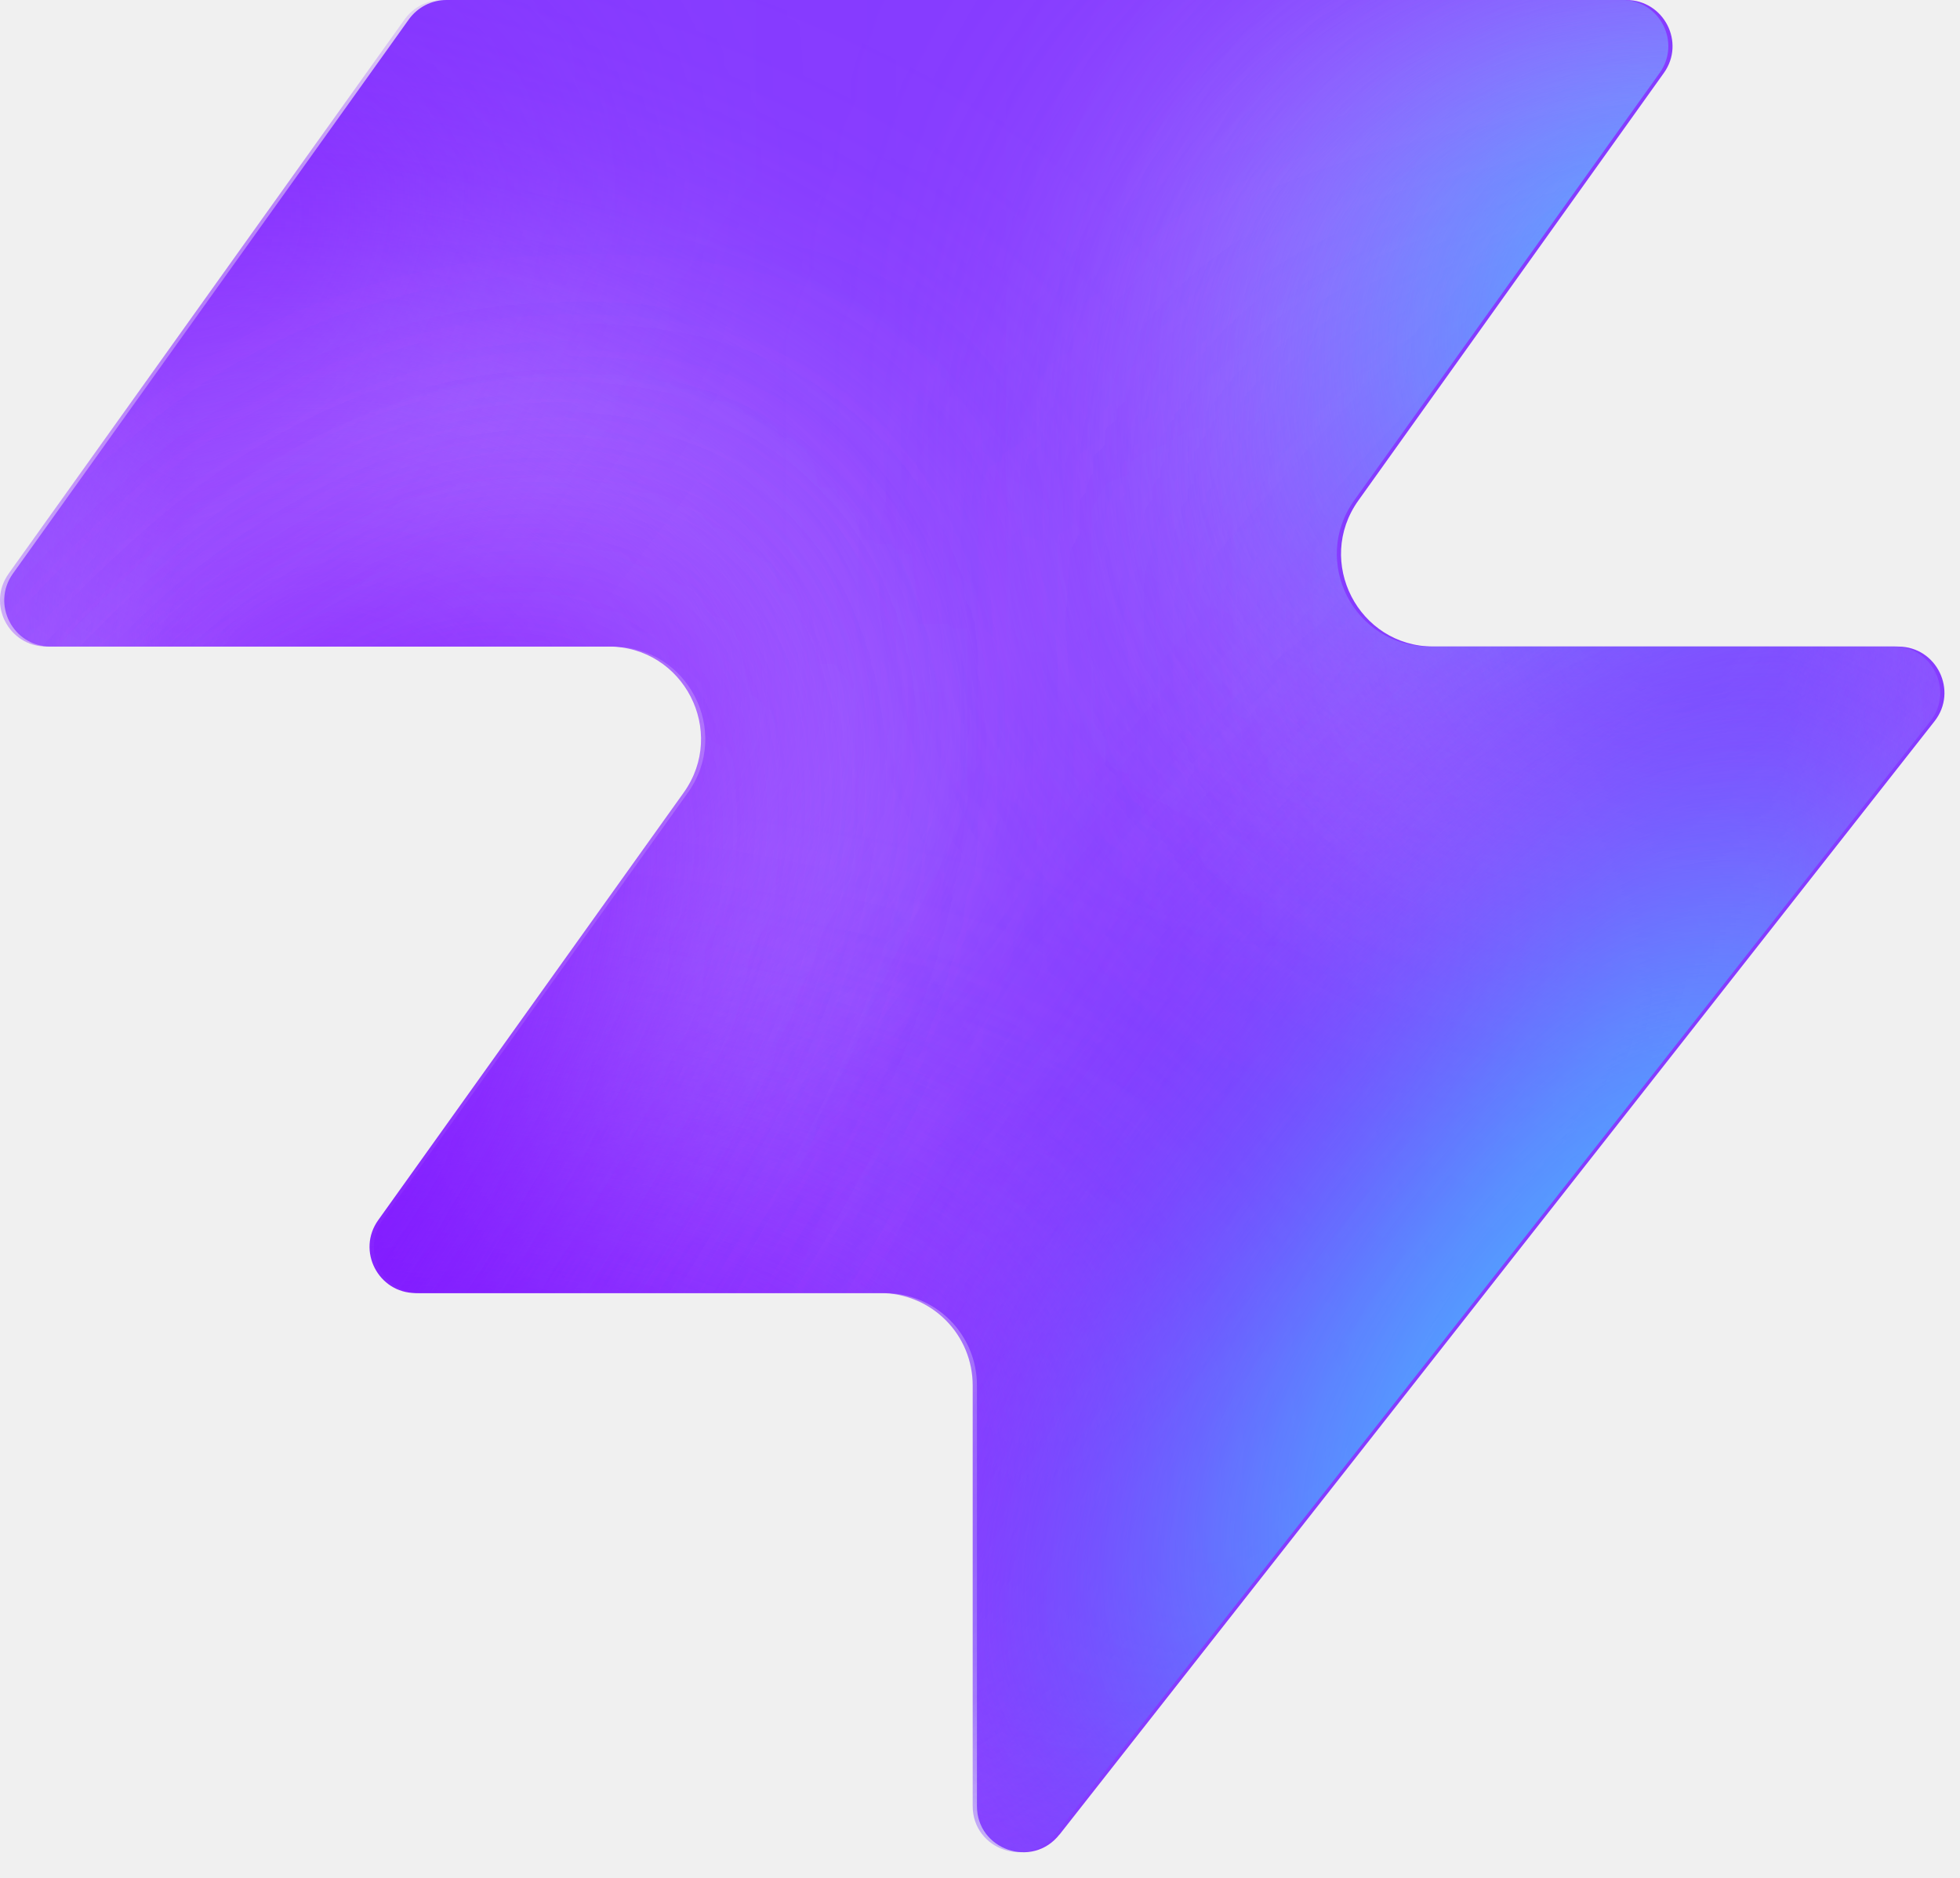
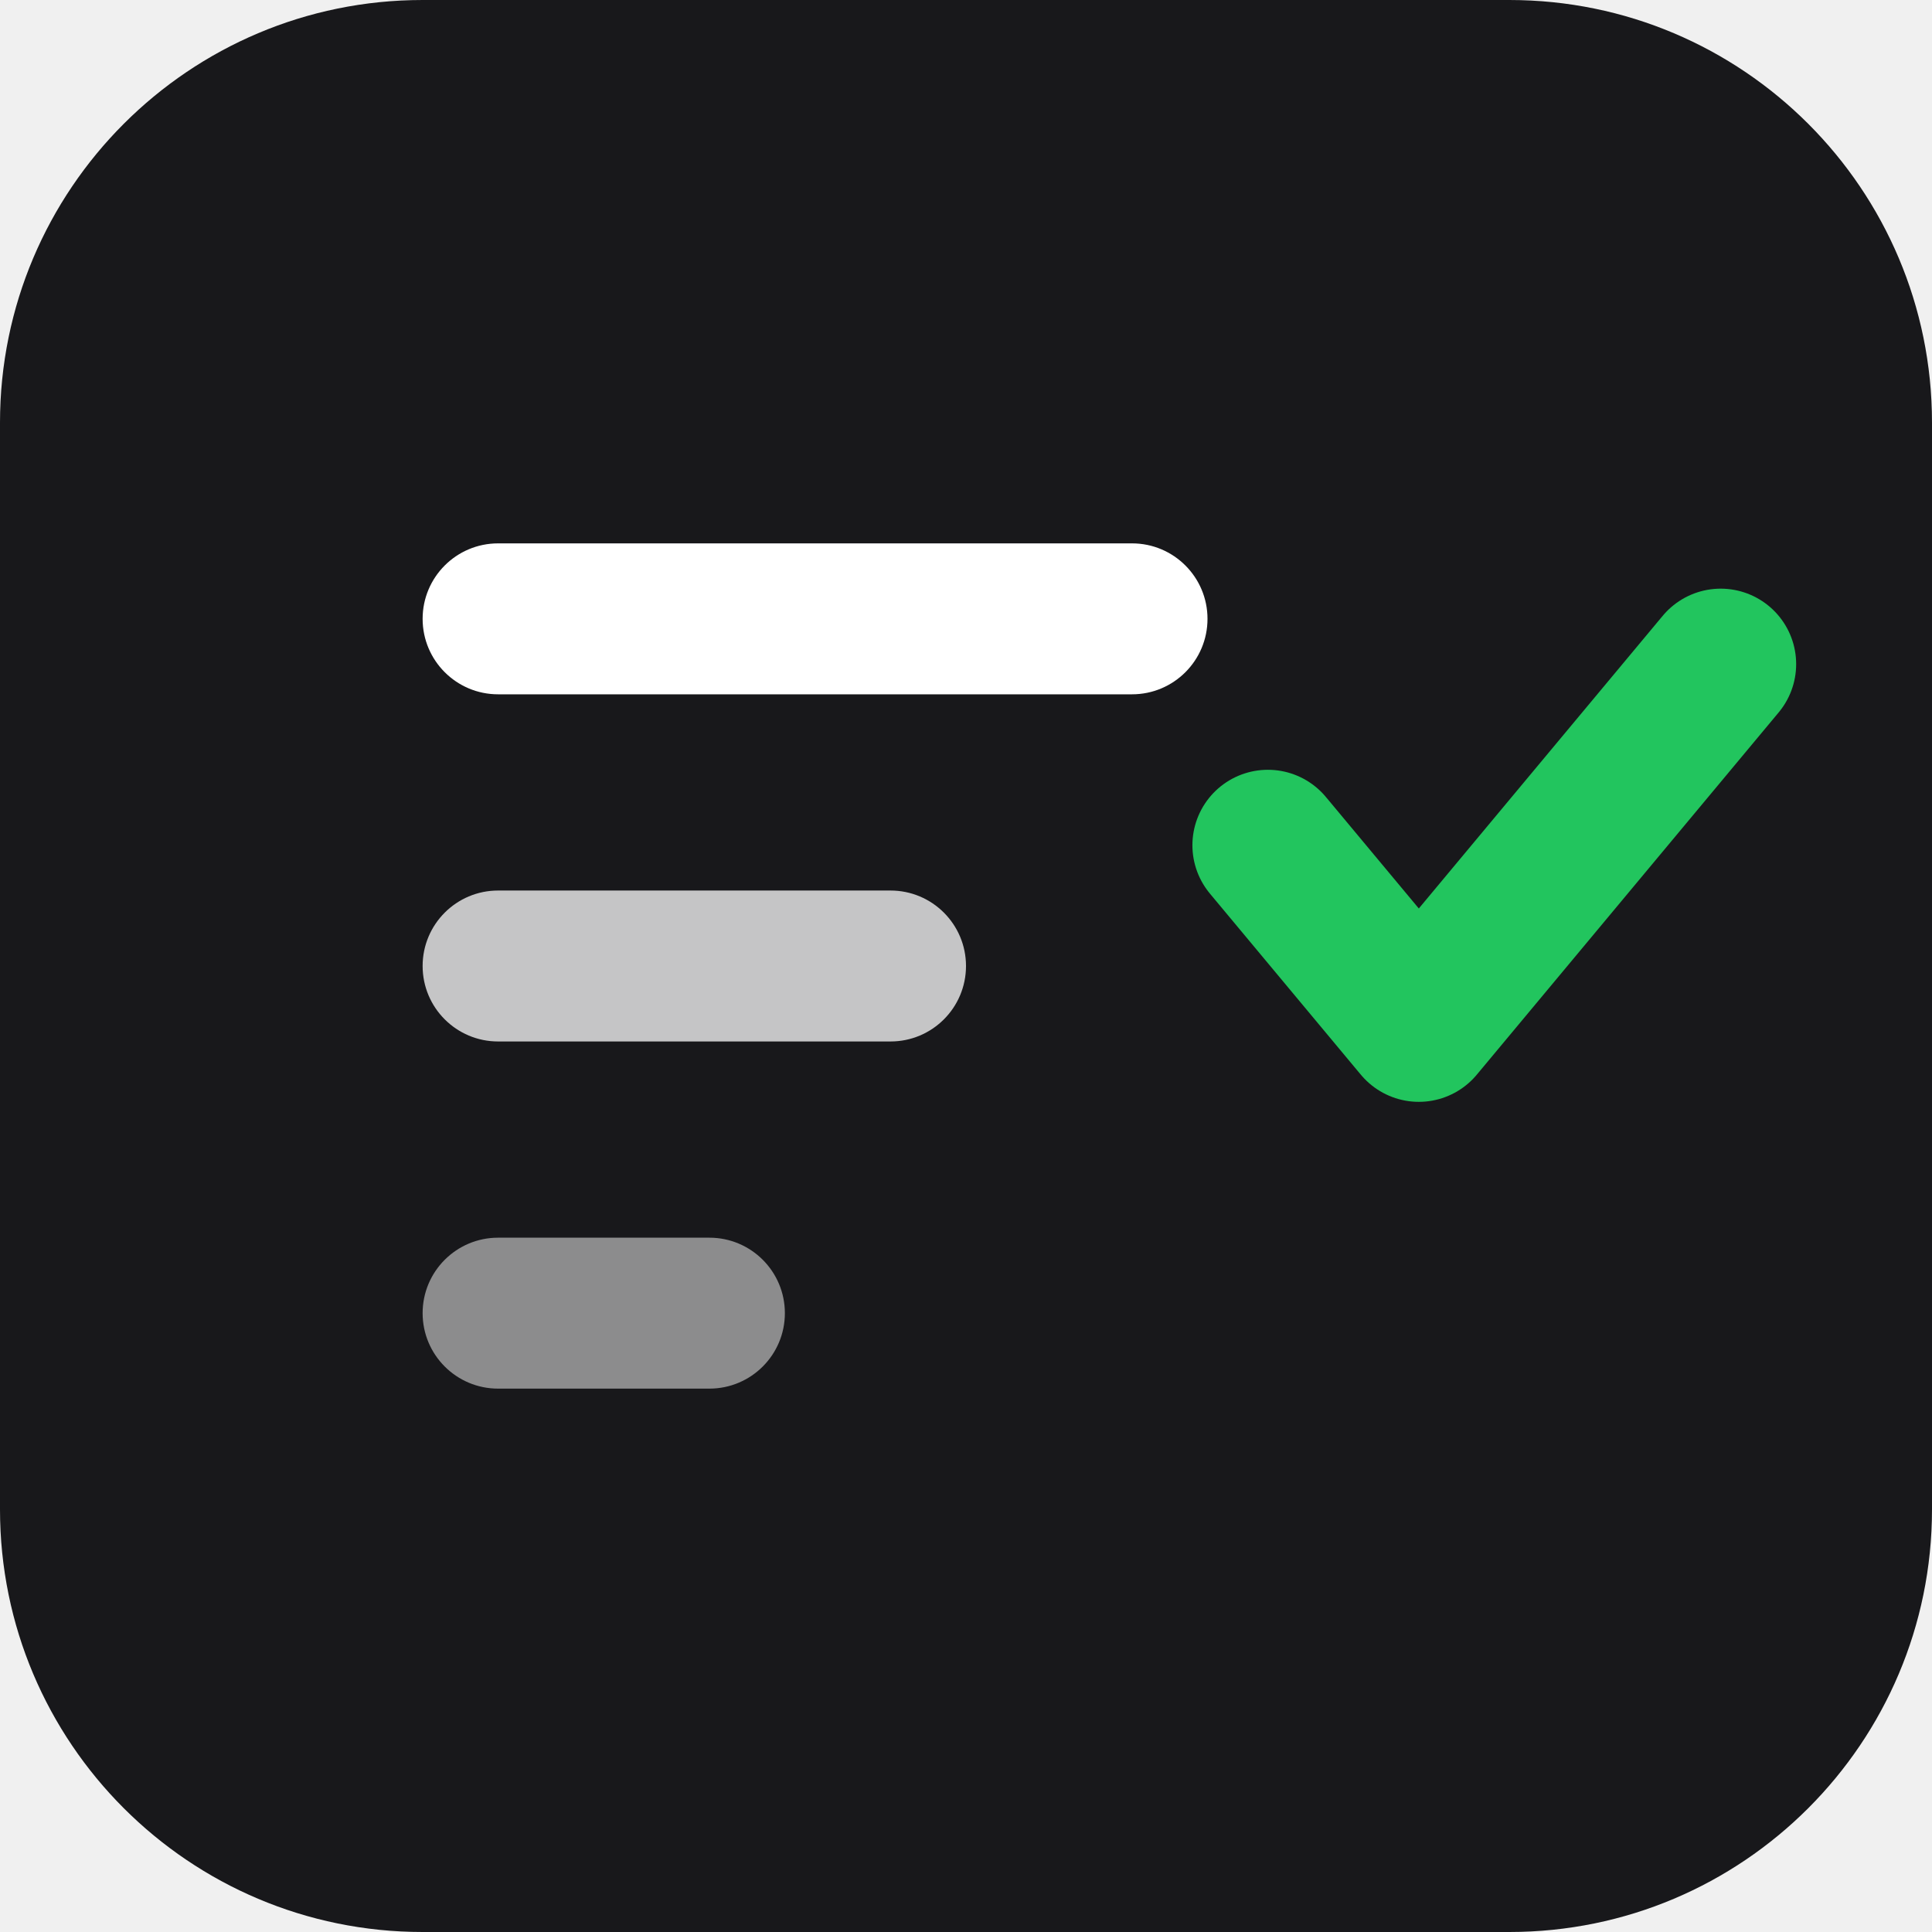
- <svg xmlns="http://www.w3.org/2000/svg" width="48" height="46" fill="none" viewBox="0 0 48 46">
-   <path fill="#863bff" d="M25.946 44.938c-.664.845-2.021.375-2.021-.698V33.937a2.26 2.26 0 0 0-2.262-2.262H10.287c-.92 0-1.456-1.04-.92-1.788l7.48-10.471c1.07-1.497 0-3.578-1.842-3.578H1.237c-.92 0-1.456-1.04-.92-1.788L10.013.474c.214-.297.556-.474.92-.474h28.894c.92 0 1.456 1.04.92 1.788l-7.48 10.471c-1.07 1.498 0 3.579 1.842 3.579h11.377c.943 0 1.473 1.088.89 1.83L25.947 44.94z" style="fill:#863bff;fill:color(display-p3 .525 .23 1);fill-opacity:1" />
-   <mask id="a" width="48" height="46" x="0" y="0" maskUnits="userSpaceOnUse" style="mask-type:alpha">
-     <path fill="#000" d="M25.842 44.938c-.664.844-2.021.375-2.021-.698V33.937a2.26 2.26 0 0 0-2.262-2.262H10.183c-.92 0-1.456-1.04-.92-1.788l7.48-10.471c1.07-1.498 0-3.579-1.842-3.579H1.133c-.92 0-1.456-1.04-.92-1.787L9.91.473c.214-.297.556-.474.92-.474h28.894c.92 0 1.456 1.04.92 1.788l-7.48 10.471c-1.07 1.498 0 3.578 1.842 3.578h11.377c.943 0 1.473 1.088.89 1.832L25.843 44.94z" style="fill:#000;fill-opacity:1" />
-   </mask>
-   <g mask="url(#a)">
-     <g filter="url(#b)">
-       <ellipse cx="5.508" cy="14.704" fill="#ede6ff" rx="5.508" ry="14.704" style="fill:#ede6ff;fill:color(display-p3 .927 .903 1);fill-opacity:1" transform="matrix(.00324 1 1 -.00324 -4.47 31.516)" />
-     </g>
-     <g filter="url(#c)">
-       <ellipse cx="10.399" cy="29.851" fill="#ede6ff" rx="10.399" ry="29.851" style="fill:#ede6ff;fill:color(display-p3 .927 .903 1);fill-opacity:1" transform="matrix(.00324 1 1 -.00324 -39.328 7.883)" />
-     </g>
-     <g filter="url(#d)">
-       <ellipse cx="5.508" cy="30.487" fill="#7e14ff" rx="5.508" ry="30.487" style="fill:#7e14ff;fill:color(display-p3 .492 .077 1);fill-opacity:1" transform="rotate(89.814 -25.913 -14.639)scale(1 -1)" />
-     </g>
-     <g filter="url(#e)">
-       <ellipse cx="5.508" cy="30.599" fill="#7e14ff" rx="5.508" ry="30.599" style="fill:#7e14ff;fill:color(display-p3 .492 .077 1);fill-opacity:1" transform="rotate(89.814 -32.644 -3.334)scale(1 -1)" />
-     </g>
-     <g filter="url(#f)">
-       <ellipse cx="5.508" cy="30.599" fill="#7e14ff" rx="5.508" ry="30.599" style="fill:#7e14ff;fill:color(display-p3 .492 .077 1);fill-opacity:1" transform="matrix(.00324 1 1 -.00324 -34.34 30.47)" />
-     </g>
-     <g filter="url(#g)">
-       <ellipse cx="14.072" cy="22.078" fill="#ede6ff" rx="14.072" ry="22.078" style="fill:#ede6ff;fill:color(display-p3 .927 .903 1);fill-opacity:1" transform="rotate(93.35 24.506 48.493)scale(-1 1)" />
-     </g>
-     <g filter="url(#h)">
-       <ellipse cx="3.47" cy="21.501" fill="#7e14ff" rx="3.47" ry="21.501" style="fill:#7e14ff;fill:color(display-p3 .492 .077 1);fill-opacity:1" transform="rotate(89.009 28.708 47.59)scale(-1 1)" />
-     </g>
-     <g filter="url(#i)">
-       <ellipse cx="3.47" cy="21.501" fill="#7e14ff" rx="3.47" ry="21.501" style="fill:#7e14ff;fill:color(display-p3 .492 .077 1);fill-opacity:1" transform="rotate(89.009 28.708 47.59)scale(-1 1)" />
-     </g>
-     <g filter="url(#j)">
-       <ellipse cx=".387" cy="8.972" fill="#7e14ff" rx="4.407" ry="29.108" style="fill:#7e14ff;fill:color(display-p3 .492 .077 1);fill-opacity:1" transform="rotate(39.51 .387 8.972)" />
-     </g>
-     <g filter="url(#k)">
-       <ellipse cx="47.523" cy="-6.092" fill="#7e14ff" rx="4.407" ry="29.108" style="fill:#7e14ff;fill:color(display-p3 .492 .077 1);fill-opacity:1" transform="rotate(37.892 47.523 -6.092)" />
-     </g>
-     <g filter="url(#l)">
-       <ellipse cx="41.412" cy="6.333" fill="#47bfff" rx="5.971" ry="9.665" style="fill:#47bfff;fill:color(display-p3 .28 .748 1);fill-opacity:1" transform="rotate(37.892 41.412 6.333)" />
-     </g>
-     <g filter="url(#m)">
-       <ellipse cx="-1.879" cy="38.332" fill="#7e14ff" rx="4.407" ry="29.108" style="fill:#7e14ff;fill:color(display-p3 .492 .077 1);fill-opacity:1" transform="rotate(37.892 -1.88 38.332)" />
-     </g>
-     <g filter="url(#n)">
-       <ellipse cx="-1.879" cy="38.332" fill="#7e14ff" rx="4.407" ry="29.108" style="fill:#7e14ff;fill:color(display-p3 .492 .077 1);fill-opacity:1" transform="rotate(37.892 -1.88 38.332)" />
-     </g>
-     <g filter="url(#o)">
-       <ellipse cx="35.651" cy="29.907" fill="#7e14ff" rx="4.407" ry="29.108" style="fill:#7e14ff;fill:color(display-p3 .492 .077 1);fill-opacity:1" transform="rotate(37.892 35.651 29.907)" />
-     </g>
-     <g filter="url(#p)">
-       <ellipse cx="38.418" cy="32.4" fill="#47bfff" rx="5.971" ry="15.297" style="fill:#47bfff;fill:color(display-p3 .28 .748 1);fill-opacity:1" transform="rotate(37.892 38.418 32.4)" />
-     </g>
-   </g>
-   <defs>
-     <filter id="b" width="60.045" height="41.654" x="-19.77" y="16.149" color-interpolation-filters="sRGB" filterUnits="userSpaceOnUse">
-       <feFlood flood-opacity="0" result="BackgroundImageFix" />
-       <feBlend in="SourceGraphic" in2="BackgroundImageFix" result="shape" />
-       <feGaussianBlur result="effect1_foregroundBlur_2002_17158" stdDeviation="7.659" />
-     </filter>
-     <filter id="c" width="90.34" height="51.437" x="-54.613" y="-7.533" color-interpolation-filters="sRGB" filterUnits="userSpaceOnUse">
-       <feFlood flood-opacity="0" result="BackgroundImageFix" />
-       <feBlend in="SourceGraphic" in2="BackgroundImageFix" result="shape" />
-       <feGaussianBlur result="effect1_foregroundBlur_2002_17158" stdDeviation="7.659" />
-     </filter>
-     <filter id="d" width="79.355" height="29.4" x="-49.64" y="2.03" color-interpolation-filters="sRGB" filterUnits="userSpaceOnUse">
-       <feFlood flood-opacity="0" result="BackgroundImageFix" />
-       <feBlend in="SourceGraphic" in2="BackgroundImageFix" result="shape" />
-       <feGaussianBlur result="effect1_foregroundBlur_2002_17158" stdDeviation="4.596" />
-     </filter>
-     <filter id="e" width="79.579" height="29.4" x="-45.045" y="20.029" color-interpolation-filters="sRGB" filterUnits="userSpaceOnUse">
-       <feFlood flood-opacity="0" result="BackgroundImageFix" />
-       <feBlend in="SourceGraphic" in2="BackgroundImageFix" result="shape" />
-       <feGaussianBlur result="effect1_foregroundBlur_2002_17158" stdDeviation="4.596" />
-     </filter>
-     <filter id="f" width="79.579" height="29.4" x="-43.513" y="21.178" color-interpolation-filters="sRGB" filterUnits="userSpaceOnUse">
-       <feFlood flood-opacity="0" result="BackgroundImageFix" />
-       <feBlend in="SourceGraphic" in2="BackgroundImageFix" result="shape" />
-       <feGaussianBlur result="effect1_foregroundBlur_2002_17158" stdDeviation="4.596" />
-     </filter>
-     <filter id="g" width="74.749" height="58.852" x="15.756" y="-17.901" color-interpolation-filters="sRGB" filterUnits="userSpaceOnUse">
-       <feFlood flood-opacity="0" result="BackgroundImageFix" />
-       <feBlend in="SourceGraphic" in2="BackgroundImageFix" result="shape" />
-       <feGaussianBlur result="effect1_foregroundBlur_2002_17158" stdDeviation="7.659" />
-     </filter>
-     <filter id="h" width="61.377" height="25.362" x="23.548" y="2.284" color-interpolation-filters="sRGB" filterUnits="userSpaceOnUse">
-       <feFlood flood-opacity="0" result="BackgroundImageFix" />
-       <feBlend in="SourceGraphic" in2="BackgroundImageFix" result="shape" />
-       <feGaussianBlur result="effect1_foregroundBlur_2002_17158" stdDeviation="4.596" />
-     </filter>
-     <filter id="i" width="61.377" height="25.362" x="23.548" y="2.284" color-interpolation-filters="sRGB" filterUnits="userSpaceOnUse">
-       <feFlood flood-opacity="0" result="BackgroundImageFix" />
-       <feBlend in="SourceGraphic" in2="BackgroundImageFix" result="shape" />
-       <feGaussianBlur result="effect1_foregroundBlur_2002_17158" stdDeviation="4.596" />
-     </filter>
-     <filter id="j" width="56.045" height="63.649" x="-27.636" y="-22.853" color-interpolation-filters="sRGB" filterUnits="userSpaceOnUse">
-       <feFlood flood-opacity="0" result="BackgroundImageFix" />
-       <feBlend in="SourceGraphic" in2="BackgroundImageFix" result="shape" />
-       <feGaussianBlur result="effect1_foregroundBlur_2002_17158" stdDeviation="4.596" />
-     </filter>
-     <filter id="k" width="54.814" height="64.646" x="20.116" y="-38.415" color-interpolation-filters="sRGB" filterUnits="userSpaceOnUse">
-       <feFlood flood-opacity="0" result="BackgroundImageFix" />
-       <feBlend in="SourceGraphic" in2="BackgroundImageFix" result="shape" />
-       <feGaussianBlur result="effect1_foregroundBlur_2002_17158" stdDeviation="4.596" />
-     </filter>
-     <filter id="l" width="33.541" height="35.313" x="24.641" y="-11.323" color-interpolation-filters="sRGB" filterUnits="userSpaceOnUse">
-       <feFlood flood-opacity="0" result="BackgroundImageFix" />
-       <feBlend in="SourceGraphic" in2="BackgroundImageFix" result="shape" />
-       <feGaussianBlur result="effect1_foregroundBlur_2002_17158" stdDeviation="4.596" />
-     </filter>
-     <filter id="m" width="54.814" height="64.646" x="-29.286" y="6.009" color-interpolation-filters="sRGB" filterUnits="userSpaceOnUse">
-       <feFlood flood-opacity="0" result="BackgroundImageFix" />
-       <feBlend in="SourceGraphic" in2="BackgroundImageFix" result="shape" />
-       <feGaussianBlur result="effect1_foregroundBlur_2002_17158" stdDeviation="4.596" />
-     </filter>
-     <filter id="n" width="54.814" height="64.646" x="-29.286" y="6.009" color-interpolation-filters="sRGB" filterUnits="userSpaceOnUse">
-       <feFlood flood-opacity="0" result="BackgroundImageFix" />
-       <feBlend in="SourceGraphic" in2="BackgroundImageFix" result="shape" />
-       <feGaussianBlur result="effect1_foregroundBlur_2002_17158" stdDeviation="4.596" />
-     </filter>
-     <filter id="o" width="54.814" height="64.646" x="8.244" y="-2.416" color-interpolation-filters="sRGB" filterUnits="userSpaceOnUse">
-       <feFlood flood-opacity="0" result="BackgroundImageFix" />
-       <feBlend in="SourceGraphic" in2="BackgroundImageFix" result="shape" />
-       <feGaussianBlur result="effect1_foregroundBlur_2002_17158" stdDeviation="4.596" />
-     </filter>
-     <filter id="p" width="39.409" height="43.623" x="18.713" y="10.588" color-interpolation-filters="sRGB" filterUnits="userSpaceOnUse">
-       <feFlood flood-opacity="0" result="BackgroundImageFix" />
-       <feBlend in="SourceGraphic" in2="BackgroundImageFix" result="shape" />
-       <feGaussianBlur result="effect1_foregroundBlur_2002_17158" stdDeviation="4.596" />
-     </filter>
-   </defs>
+ <svg xmlns="http://www.w3.org/2000/svg" viewBox="0 0 32 32">
+   <rect width="32" height="32" rx="7" fill="#18181b" />
+   <rect x="7" y="9" width="13" height="2.5" rx="1.25" fill="#ffffff" />
+   <rect x="7" y="14.75" width="9" height="2.5" rx="1.25" fill="#ffffff" opacity="0.75" />
+   <rect x="7" y="20.5" width="6" height="2.5" rx="1.25" fill="#ffffff" opacity="0.5" />
+   <polyline points="21,14 23.5,17 28.5,11" stroke="#22c55e" stroke-width="2.5" stroke-linecap="round" stroke-linejoin="round" fill="none" />
</svg>
